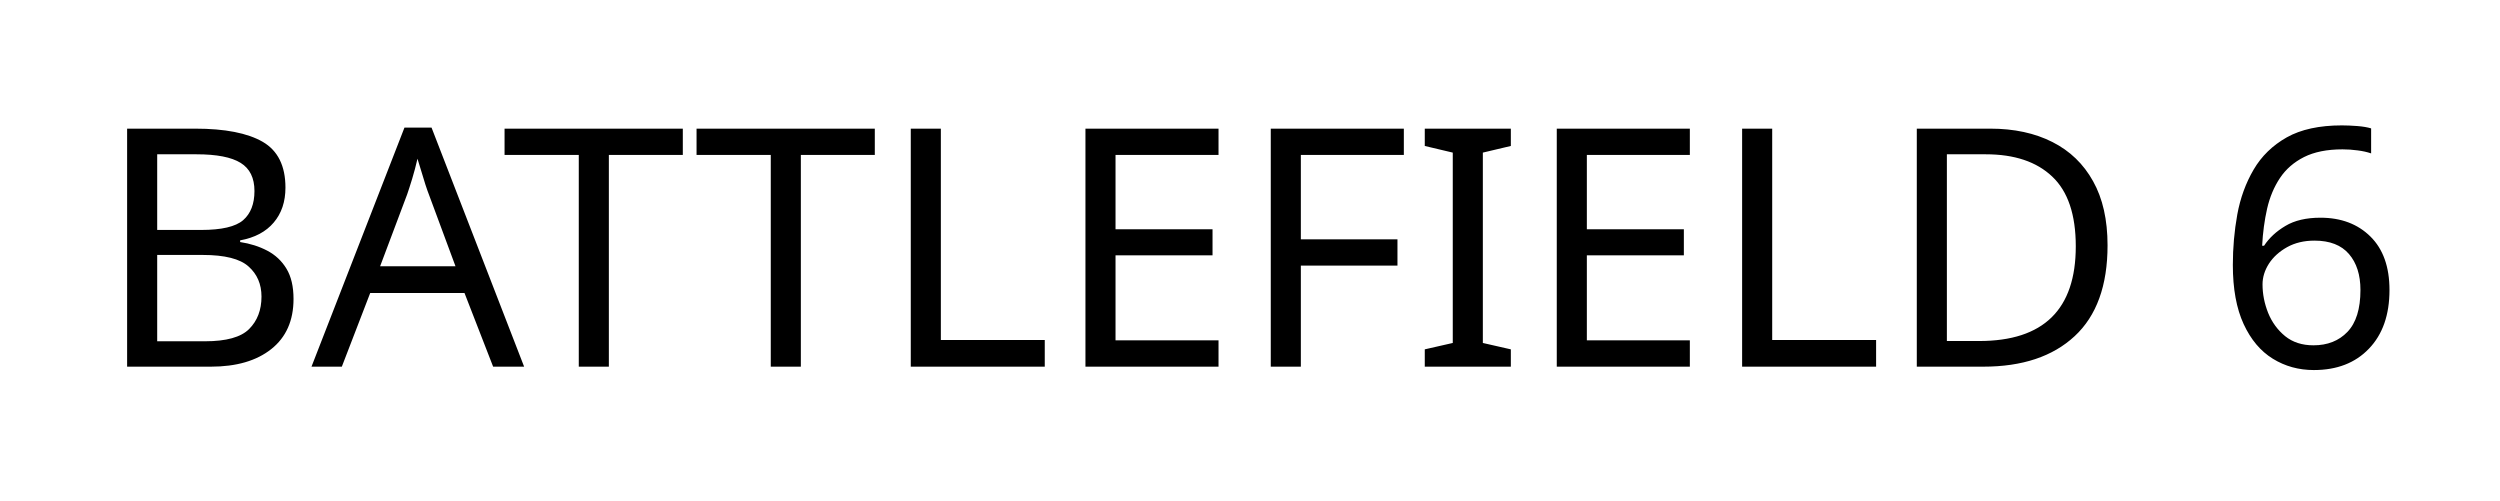
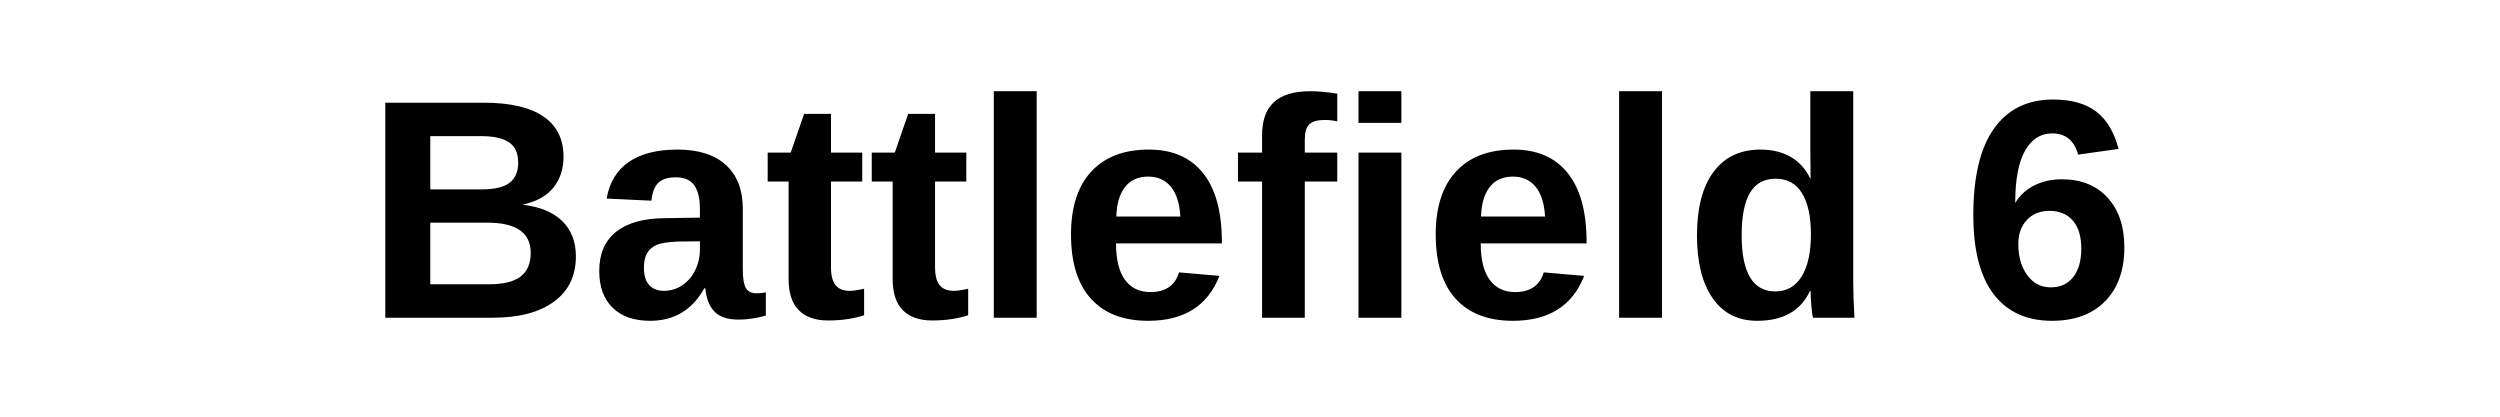
- <svg xmlns="http://www.w3.org/2000/svg" viewBox="0 0 300 60">
-   <text x="50%" y="50%" dy=".35em" text-anchor="middle" font-family="Impact, sans-serif" font-weight="normal" font-size="40" fill="#000">BATTLEFIELD 6</text>
+ <svg xmlns="http://www.w3.org/2000/svg" viewBox="0 0 480 80">
+   <text x="50%" y="50%" dy=".35em" text-anchor="middle" font-family="Arial, sans-serif" font-weight="900" font-size="60" fill="#000">Battlefield 6</text>
</svg>
